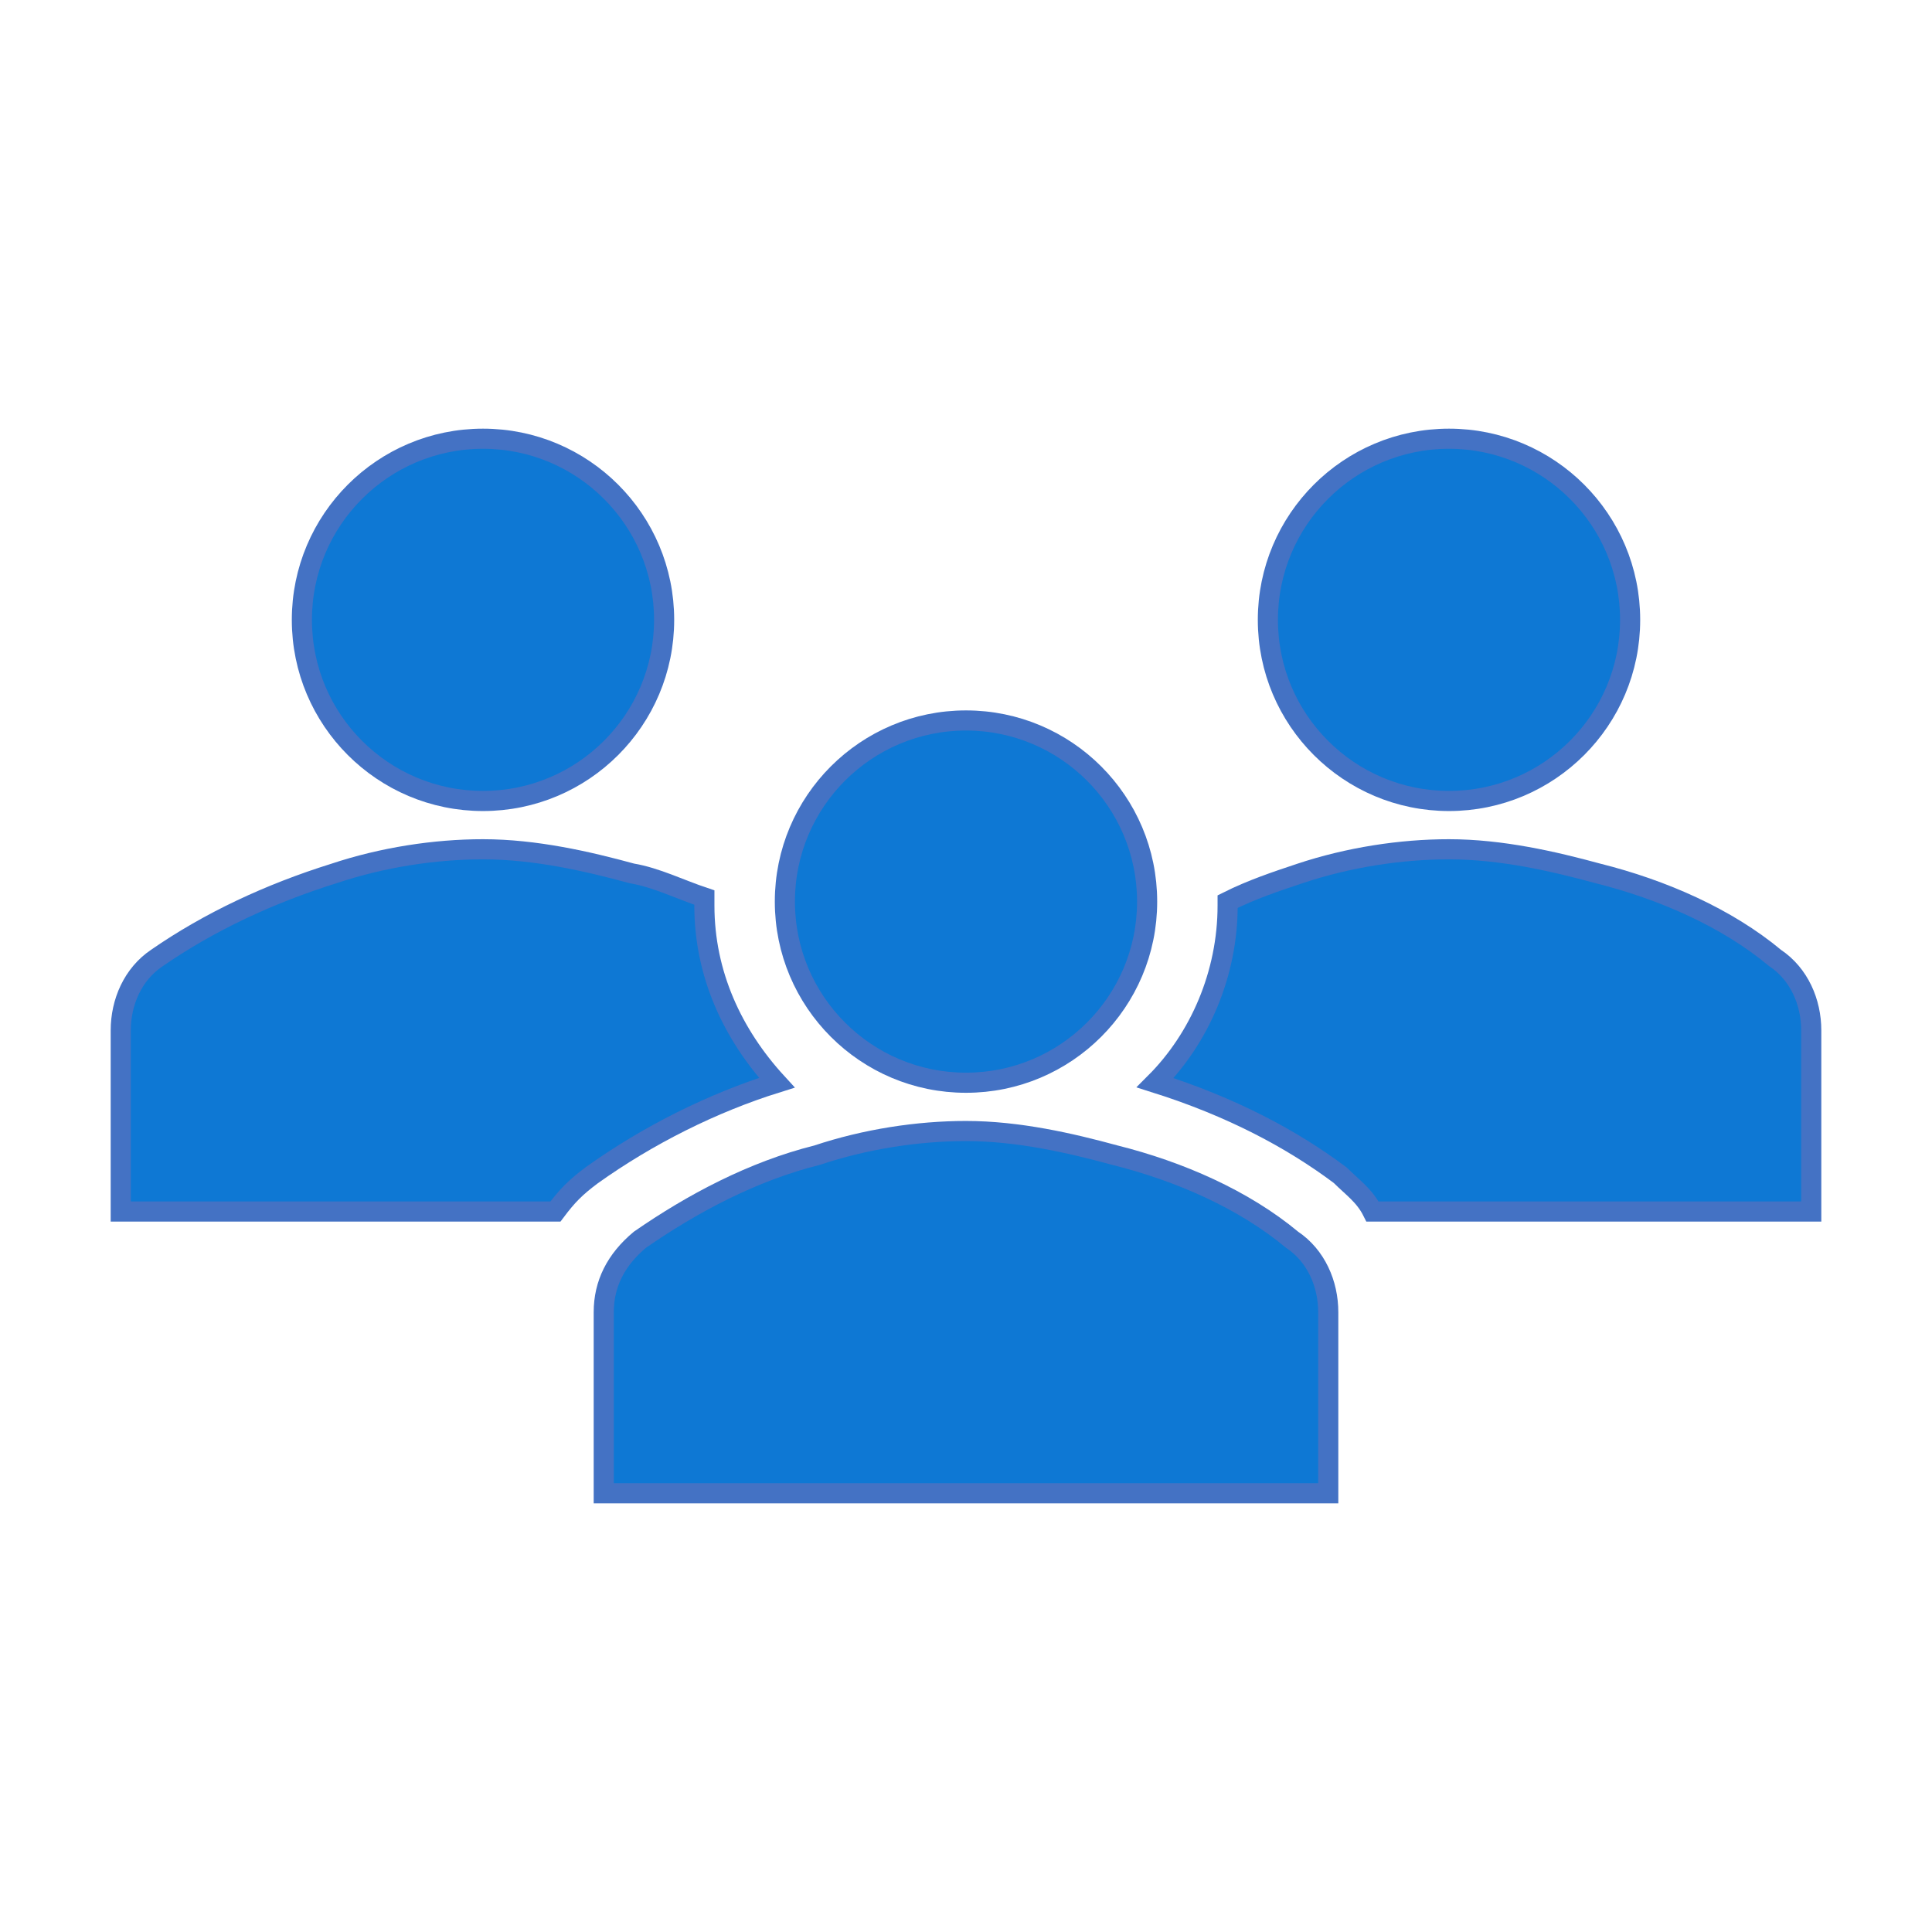
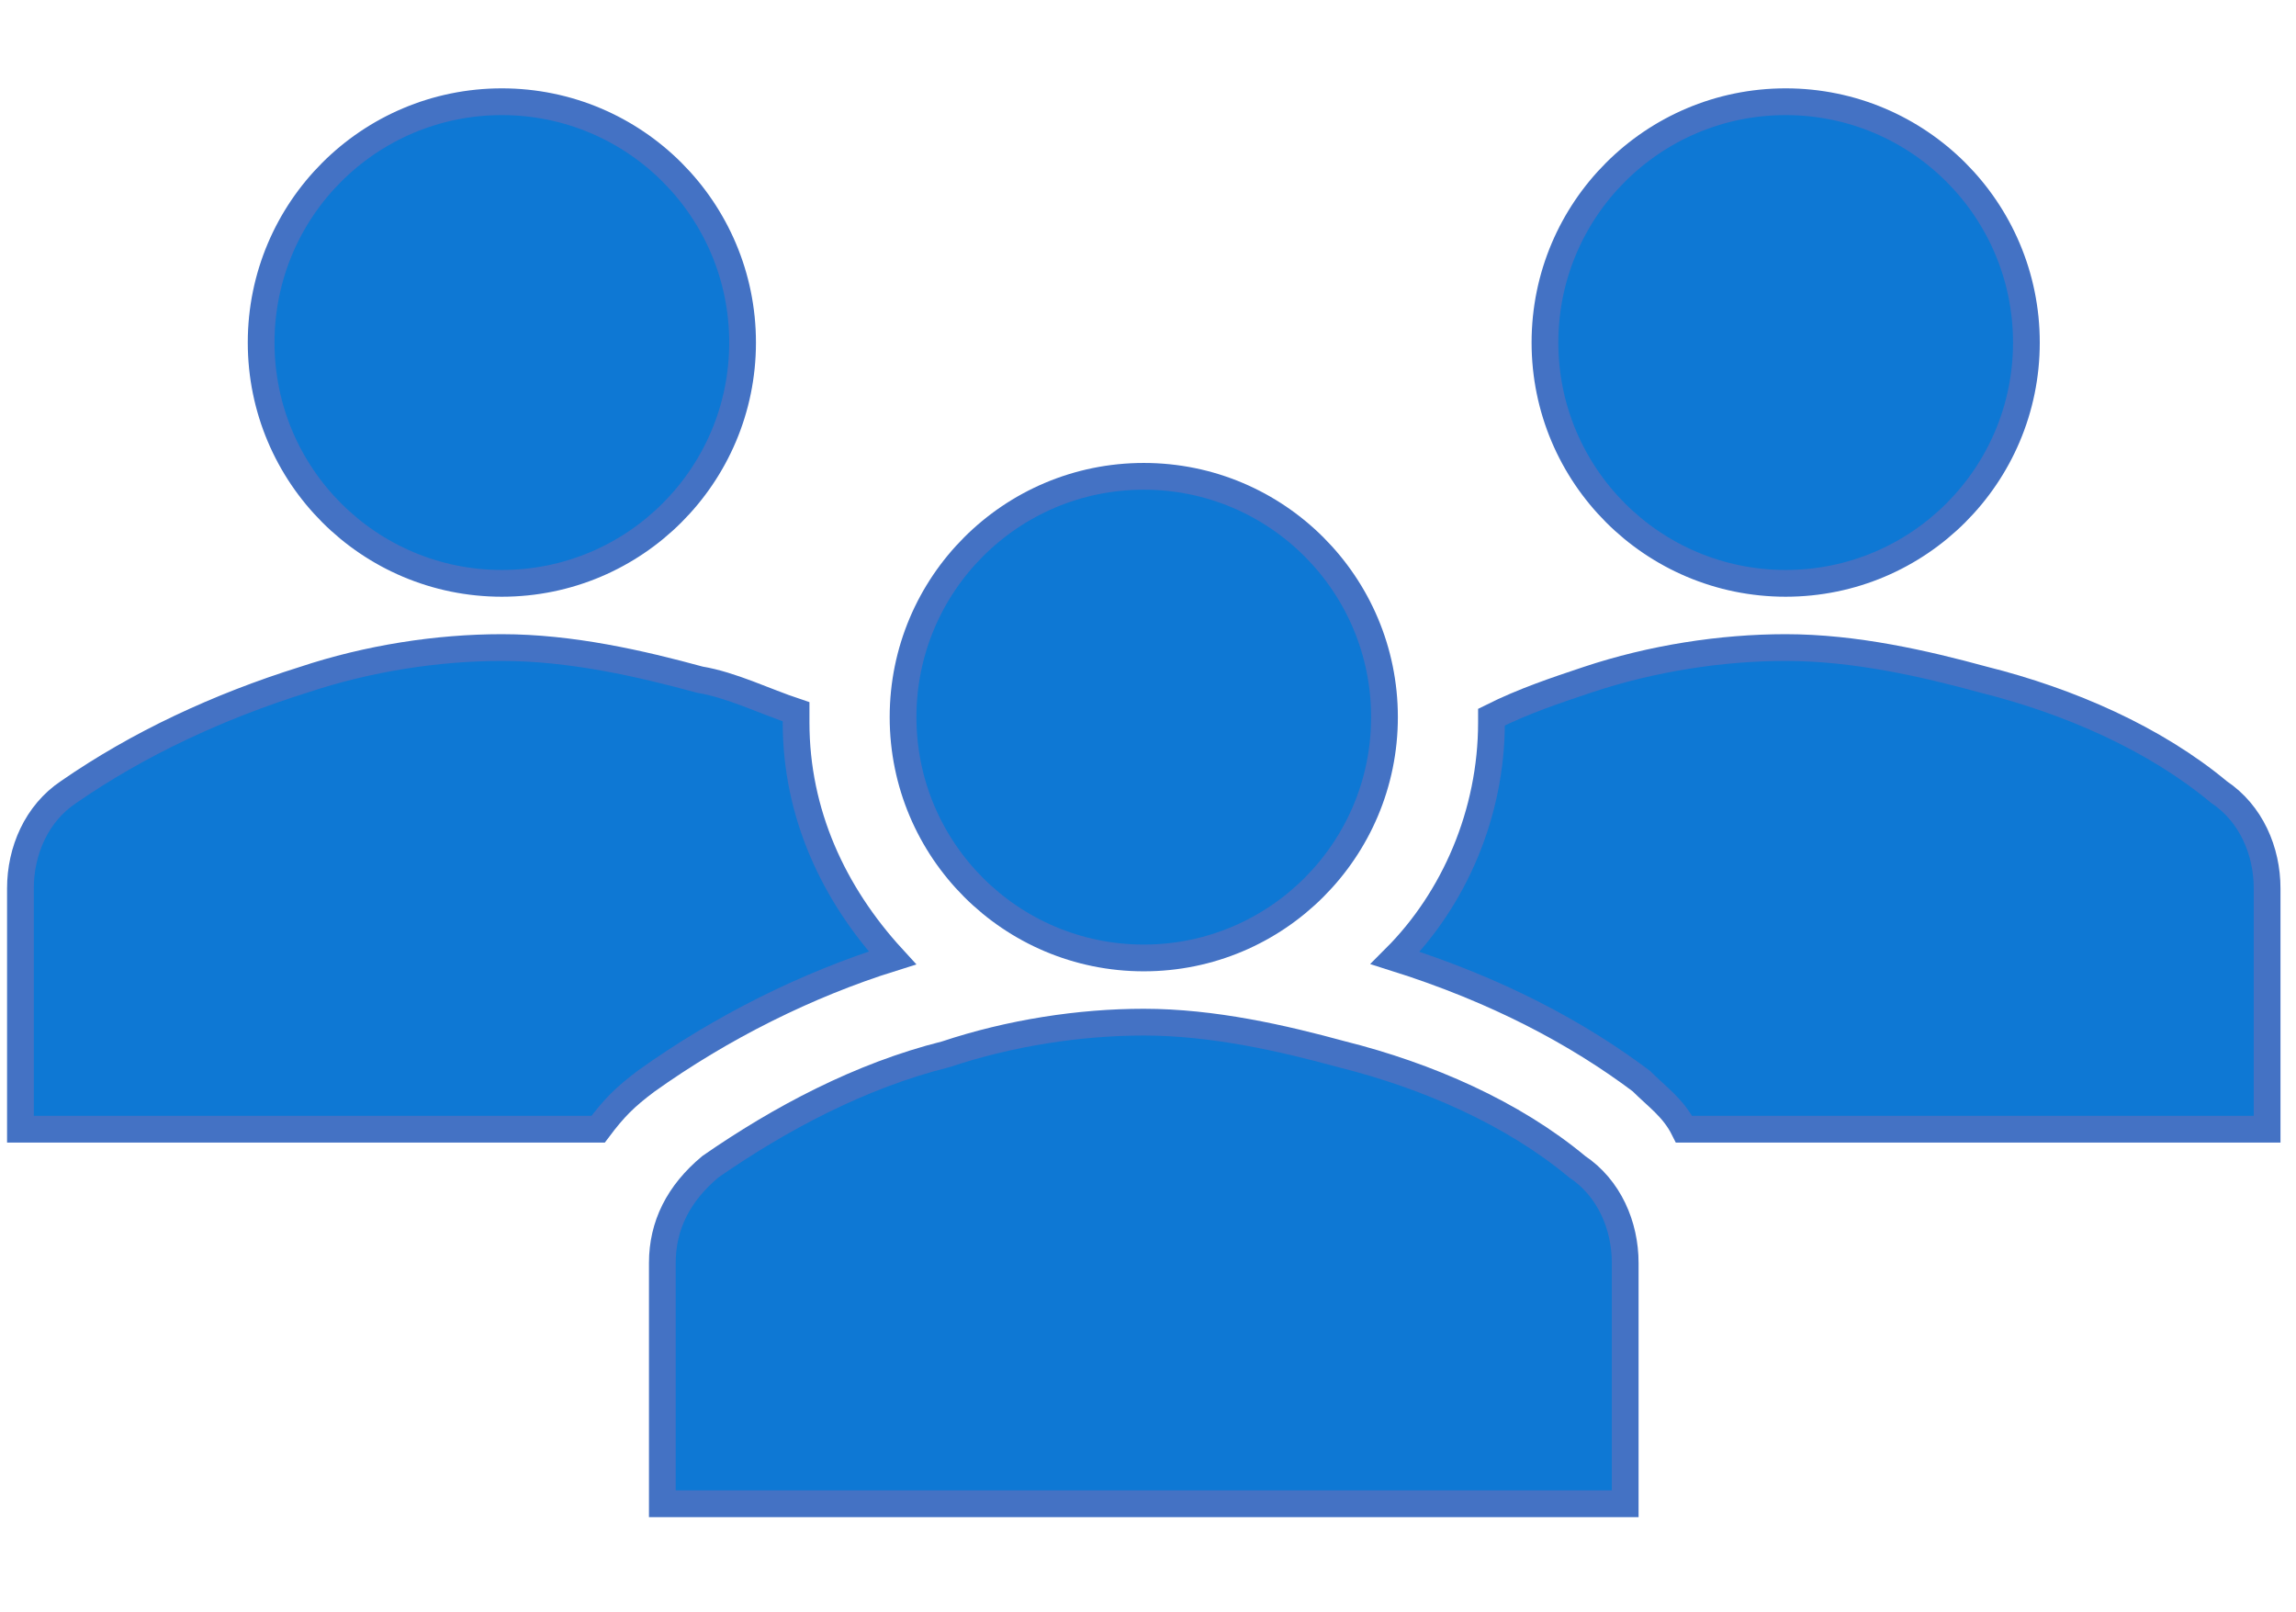
- <svg xmlns="http://www.w3.org/2000/svg" width="96" height="96" xml:space="preserve" overflow="hidden">
+ <svg xmlns="http://www.w3.org/2000/svg" width="362" height="254" xml:space="preserve" overflow="hidden">
  <defs>
    <clipPath id="clip0">
-       <rect x="0" y="0" width="96" height="96" />
+       <rect x="1426" y="254" width="362" height="254" />
+     </clipPath>
+     <clipPath id="clip1">
+       <rect x="1427" y="255" width="360" height="252" />
+     </clipPath>
+     <clipPath id="clip2">
+       <rect x="1427" y="255" width="360" height="252" />
    </clipPath>
  </defs>
-   <g clip-path="url(#clip0)">
-     <path d="M33 30.8C33 35.771 28.971 39.8 24 39.8 19.029 39.8 15 35.771 15 30.8 15 25.829 19.029 21.8 24 21.8 28.971 21.8 33 25.829 33 30.8Z" stroke="#4472C4" stroke-width="1" stroke-linecap="butt" stroke-linejoin="miter" stroke-miterlimit="4" stroke-opacity="1" fill="#0E78D4" fill-rule="nonzero" fill-opacity="1" />
-     <path d="M81 30.8C81 35.771 76.971 39.8 72 39.8 67.029 39.8 63 35.771 63 30.8 63 25.829 67.029 21.8 72 21.8 76.971 21.8 81 25.829 81 30.8Z" stroke="#4472C4" stroke-width="1" stroke-linecap="butt" stroke-linejoin="miter" stroke-miterlimit="4" stroke-opacity="1" fill="#0E78D4" fill-rule="nonzero" fill-opacity="1" />
-     <path d="M66 74.2 66 65.2C66 63.8 65.4 62.4 64.2 61.6 61.8 59.6 58.6 58.2 55.4 57.4 53.2 56.8 50.6 56.2 48 56.2 45.6 56.2 43 56.6 40.6 57.4 37.4 58.2 34.4 59.8 31.8 61.6 30.6 62.6 30 63.8 30 65.2L30 74.2 66 74.2Z" stroke="#4472C4" stroke-width="1" stroke-linecap="butt" stroke-linejoin="miter" stroke-miterlimit="4" stroke-opacity="1" fill="#0E78D4" fill-rule="nonzero" fill-opacity="1" />
-     <path d="M57 44.8C57 49.771 52.971 53.8 48 53.8 43.029 53.8 39 49.771 39 44.8 39 39.829 43.029 35.8 48 35.8 52.971 35.8 57 39.829 57 44.8Z" stroke="#4472C4" stroke-width="1" stroke-linecap="butt" stroke-linejoin="miter" stroke-miterlimit="4" stroke-opacity="1" fill="#0E78D4" fill-rule="nonzero" fill-opacity="1" />
-     <path d="M88.2 47.6C85.8 45.6 82.6 44.2 79.4 43.4 77.2 42.8 74.6 42.2 72 42.2 69.6 42.2 67 42.6 64.6 43.4 63.4 43.8 62.2 44.2 61 44.8L61 45C61 48.4 59.6 51.6 57.4 53.8 61.2 55 64.2 56.6 66.6 58.4 67.2 59 67.8 59.4 68.2 60.2L90 60.2 90 51.2C90 49.8 89.4 48.4 88.2 47.6Z" stroke="#4472C4" stroke-width="1" stroke-linecap="butt" stroke-linejoin="miter" stroke-miterlimit="4" stroke-opacity="1" fill="#0E78D4" fill-rule="nonzero" fill-opacity="1" />
-     <path d="M29.4 58.4 29.4 58.4C32.2 56.4 35.4 54.8 38.6 53.8 36.4 51.4 35 48.4 35 45 35 44.8 35 44.8 35 44.6 33.8 44.2 32.6 43.6 31.4 43.4 29.2 42.8 26.6 42.2 24 42.2 21.6 42.2 19 42.6 16.6 43.4 13.4 44.4 10.4 45.8 7.8 47.6 6.6 48.4 6 49.8 6 51.2L6 60.2 27.6 60.2C28.2 59.4 28.6 59 29.4 58.4Z" stroke="#4472C4" stroke-width="1" stroke-linecap="butt" stroke-linejoin="miter" stroke-miterlimit="4" stroke-opacity="1" fill="#0E78D4" fill-rule="nonzero" fill-opacity="1" />
+   <g clip-path="url(#clip0)" transform="translate(-1426 -254)">
+     <g clip-path="url(#clip1)">
+       <g clip-path="url(#clip2)">
+         <path d="M139.159 129.882C139.159 150.843 122.167 167.834 101.207 167.834 80.246 167.834 63.254 150.843 63.254 129.882 63.254 108.921 80.246 91.929 101.207 91.929 122.167 91.929 139.159 108.921 139.159 129.882Z" stroke="#4472C4" stroke-width="4.217" stroke-linecap="butt" stroke-linejoin="miter" stroke-miterlimit="4" stroke-opacity="1" fill="#0E78D4" fill-rule="nonzero" fill-opacity="1" transform="matrix(1 0 0 1.00026 1403.92 178.084)" />
+         <path d="M341.572 129.882C341.572 150.843 324.581 167.834 303.62 167.834 282.659 167.834 265.667 150.843 265.667 129.882 265.667 108.921 282.659 91.929 303.62 91.929 324.581 91.929 341.572 108.921 341.572 129.882Z" stroke="#4472C4" stroke-width="4.217" stroke-linecap="butt" stroke-linejoin="miter" stroke-miterlimit="4" stroke-opacity="1" fill="#0E78D4" fill-rule="nonzero" fill-opacity="1" transform="matrix(1 0 0 1.00026 1403.92 178.084)" />
+         <path d="M278.318 312.897 278.318 274.945C278.318 269.041 275.788 263.137 270.728 259.764 260.607 251.33 247.113 245.426 233.619 242.052 224.341 239.522 213.377 236.992 202.413 236.992 192.293 236.992 181.328 238.679 171.208 242.052 157.714 245.426 145.063 252.173 134.099 259.764 129.038 263.981 126.508 269.041 126.508 274.945L126.508 312.897 278.318 312.897Z" stroke="#4472C4" stroke-width="4.217" stroke-linecap="butt" stroke-linejoin="miter" stroke-miterlimit="4" stroke-opacity="1" fill="#0E78D4" fill-rule="nonzero" fill-opacity="1" transform="matrix(1 0 0 1.00026 1403.92 178.084)" />
+         <path d="M240.366 188.919C240.366 209.88 223.374 226.871 202.413 226.871 181.452 226.871 164.461 209.88 164.461 188.919 164.461 167.958 181.452 150.967 202.413 150.967 223.374 150.967 240.366 167.958 240.366 188.919Z" stroke="#4472C4" stroke-width="4.217" stroke-linecap="butt" stroke-linejoin="miter" stroke-miterlimit="4" stroke-opacity="1" fill="#0E78D4" fill-rule="nonzero" fill-opacity="1" transform="matrix(1 0 0 1.00026 1403.92 178.084)" />
+         <path d="M371.934 200.726C361.814 192.293 348.319 186.389 334.825 183.015 325.548 180.485 314.584 177.955 303.62 177.955 293.499 177.955 282.535 179.642 272.414 183.015 267.354 184.702 262.294 186.389 257.233 188.919L257.233 189.762C257.233 204.1 251.33 217.594 242.052 226.871 258.077 231.932 270.728 238.679 280.848 246.269 283.378 248.8 285.909 250.486 287.595 253.86L379.525 253.86 379.525 215.907C379.525 210.004 376.995 204.1 371.934 200.726Z" stroke="#4472C4" stroke-width="4.217" stroke-linecap="butt" stroke-linejoin="miter" stroke-miterlimit="4" stroke-opacity="1" fill="#0E78D4" fill-rule="nonzero" fill-opacity="1" transform="matrix(1 0 0 1.00026 1403.92 178.084)" />
+         <path d="M123.978 246.269 123.978 246.269C135.786 237.836 149.28 231.088 162.774 226.871 153.497 216.751 147.593 204.1 147.593 189.762 147.593 188.919 147.593 188.919 147.593 188.076 142.533 186.389 137.472 183.859 132.412 183.015 123.135 180.485 112.171 177.955 101.207 177.955 91.086 177.955 80.122 179.642 70.001 183.015 56.507 187.232 43.856 193.136 32.892 200.726 27.832 204.1 25.302 210.004 25.302 215.907L25.302 253.86 116.388 253.86C118.918 250.486 120.605 248.8 123.978 246.269Z" stroke="#4472C4" stroke-width="4.217" stroke-linecap="butt" stroke-linejoin="miter" stroke-miterlimit="4" stroke-opacity="1" fill="#0E78D4" fill-rule="nonzero" fill-opacity="1" transform="matrix(1 0 0 1.00026 1403.92 178.084)" />
+       </g>
+     </g>
  </g>
</svg>
